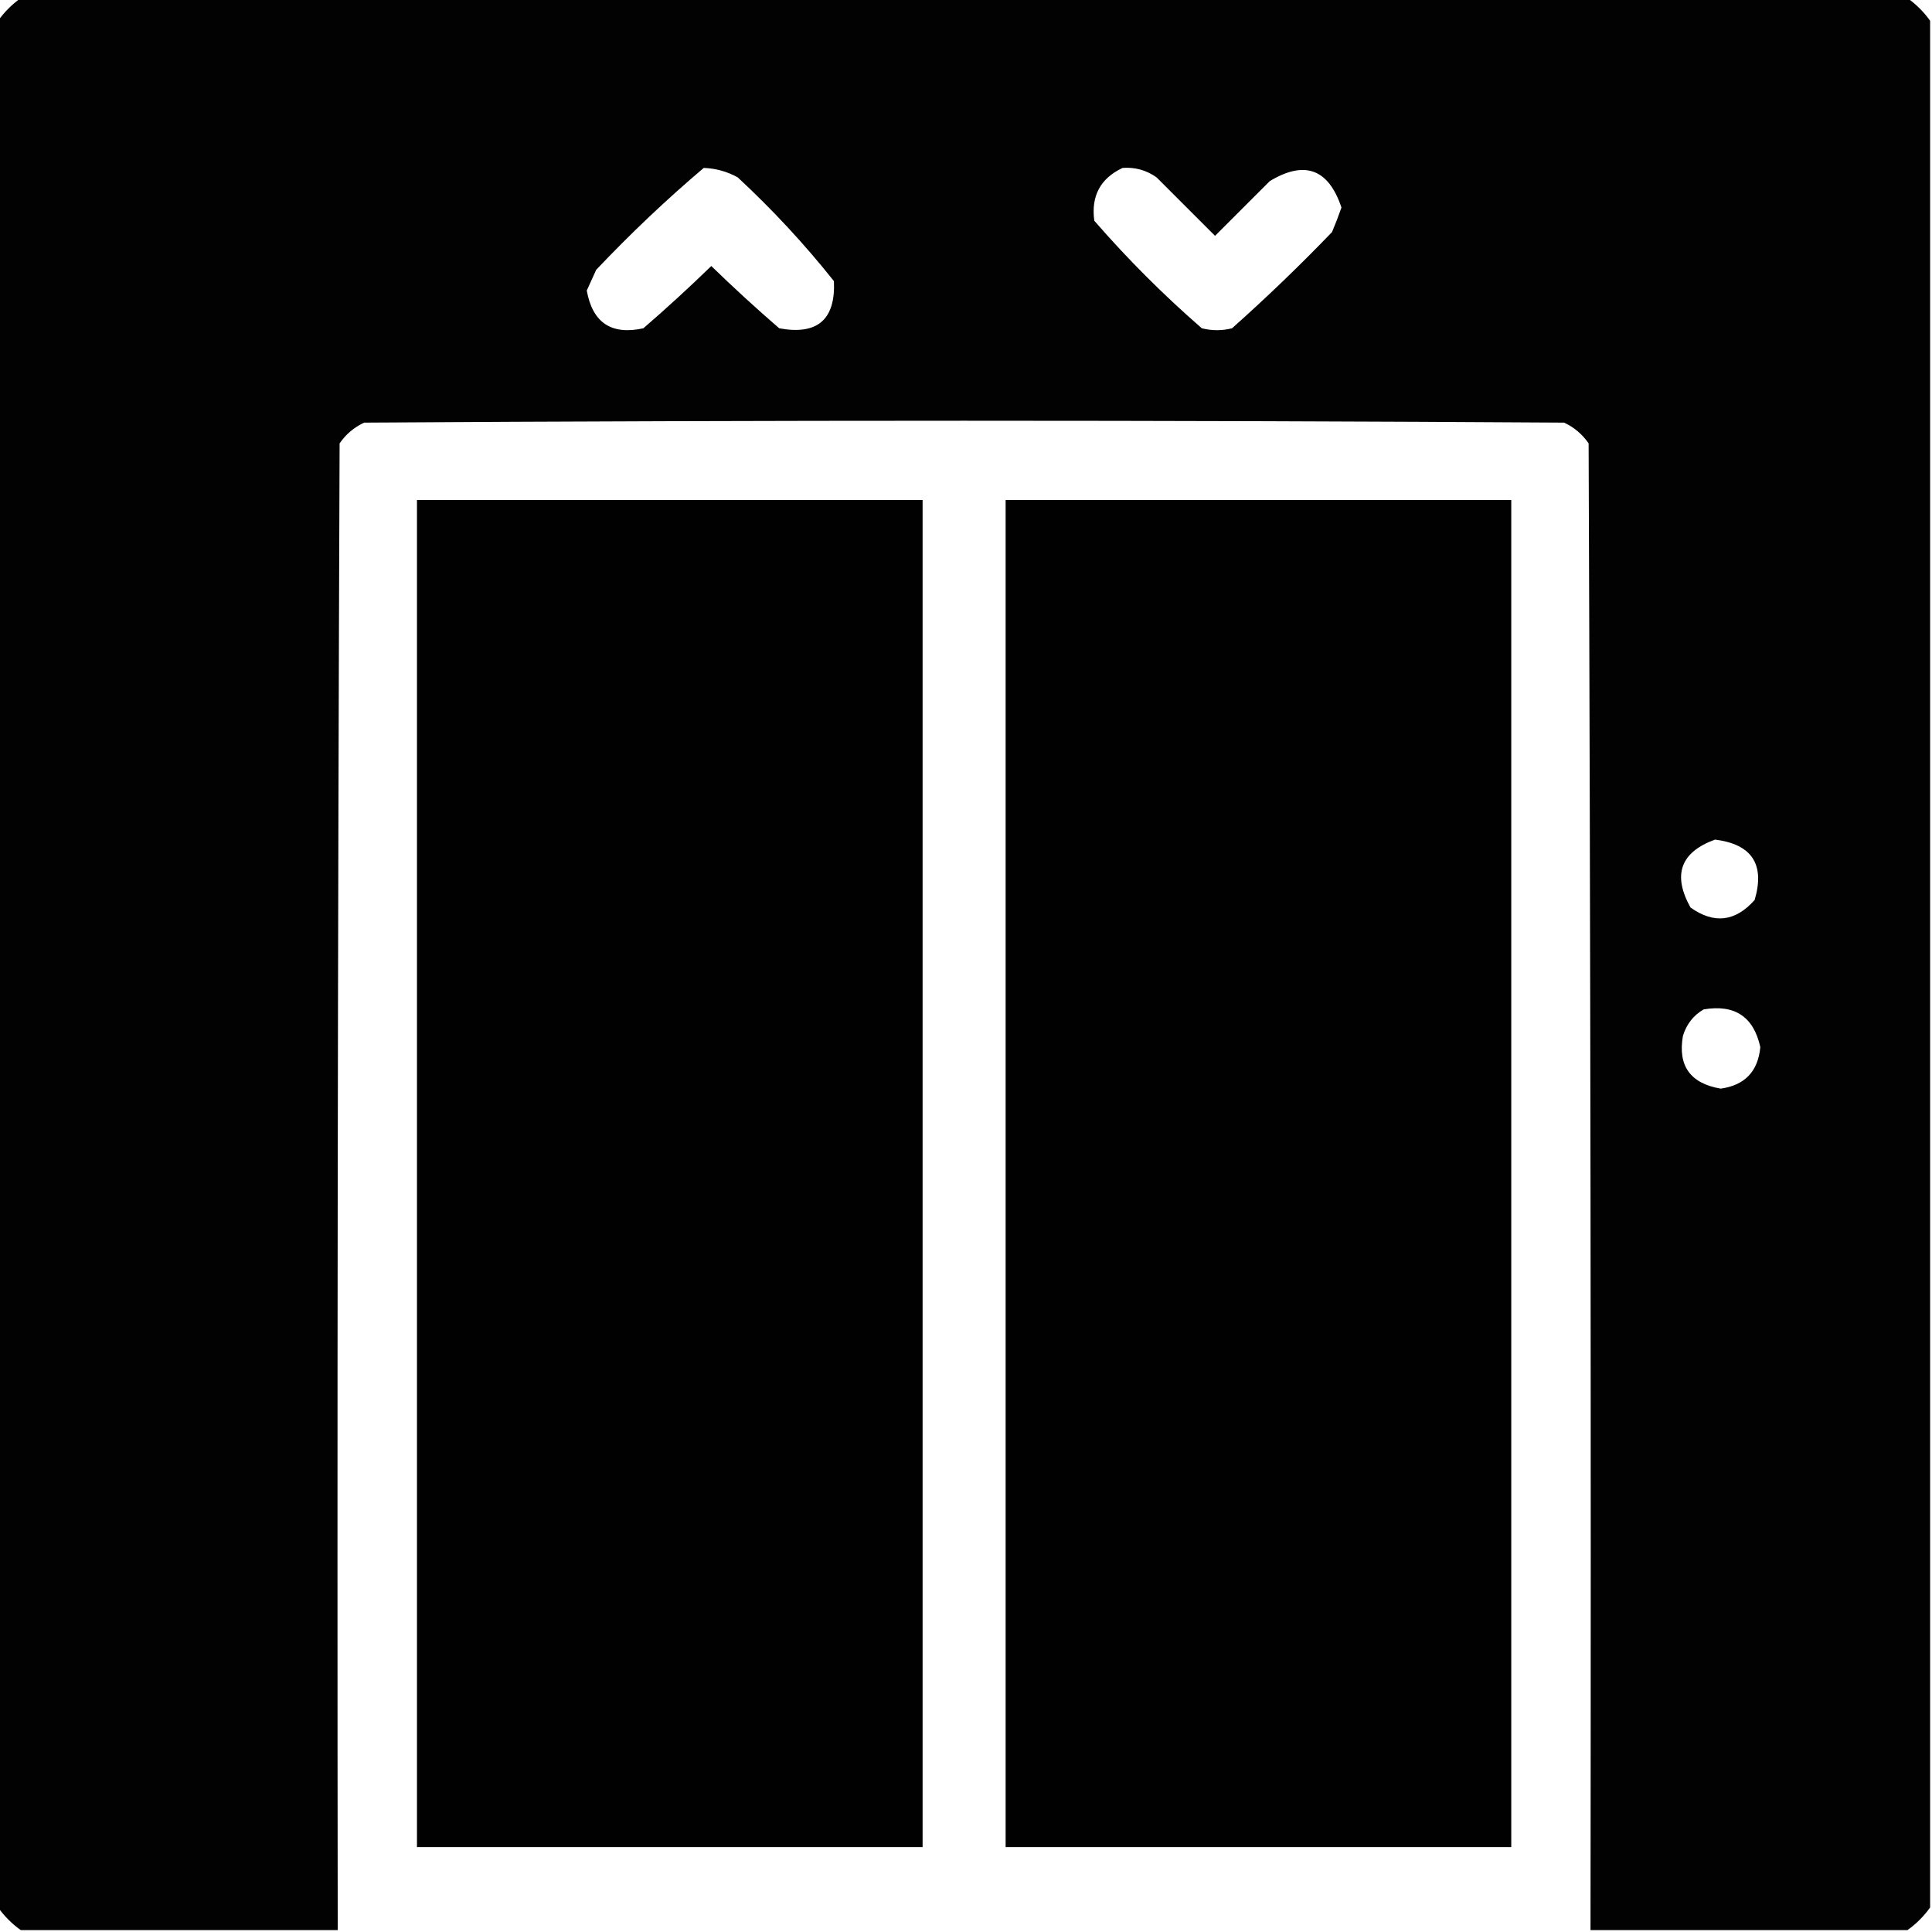
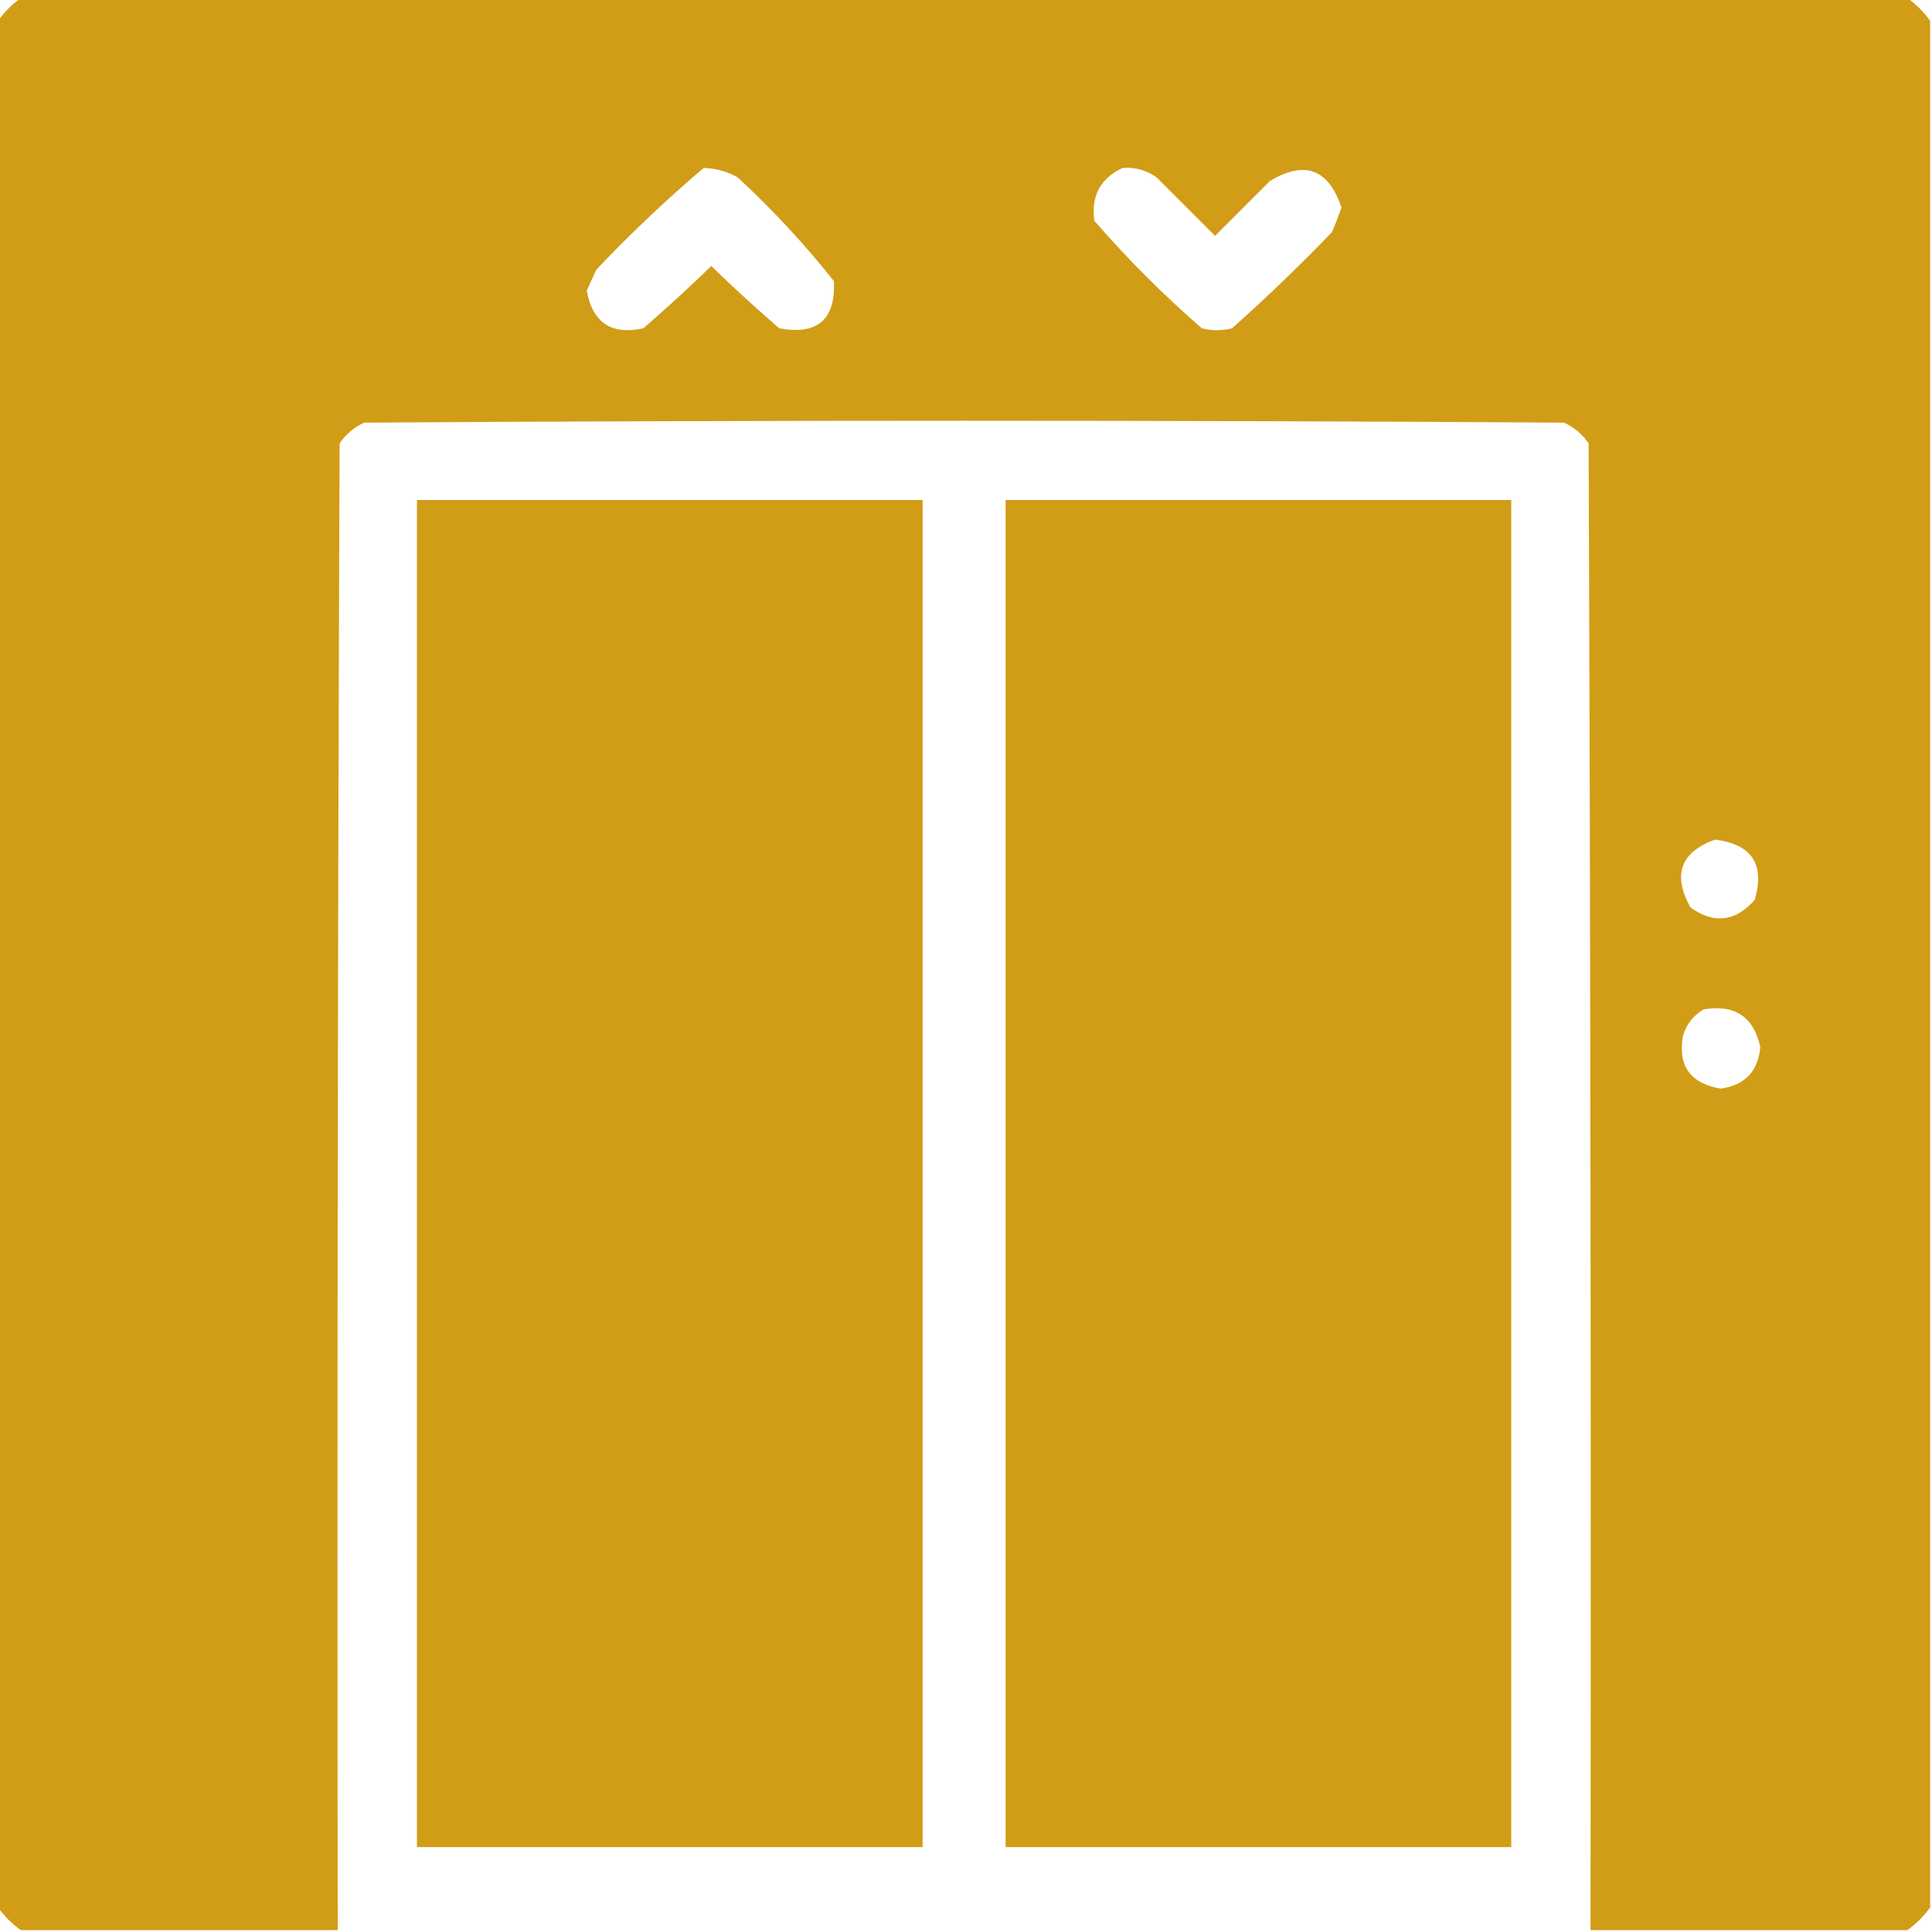
<svg xmlns="http://www.w3.org/2000/svg" version="1.1" width="512px" height="512px" style="shape-rendering:geometricPrecision; text-rendering:geometricPrecision; image-rendering:optimizeQuality; fill-rule:evenodd; clip-rule:evenodd">
  <g>
-     <path style="opacity:0.989" fill="#000000" d="M 5.5,-0.5 C 172.167,-0.5 338.833,-0.5 505.5,-0.5C 507.833,1.167 509.833,3.167 511.5,5.5C 511.5,172.167 511.5,338.833 511.5,505.5C 509.833,507.833 507.833,509.833 505.5,511.5C 477.5,511.5 449.5,511.5 421.5,511.5C 421.667,380.166 421.5,248.833 421,117.5C 419.337,115.083 417.171,113.25 414.5,112C 308.5,111.333 202.5,111.333 96.5,112C 93.829,113.25 91.663,115.083 90,117.5C 89.5,248.833 89.333,380.166 89.5,511.5C 61.5,511.5 33.5,511.5 5.5,511.5C 3.167,509.833 1.167,507.833 -0.5,505.5C -0.5,338.833 -0.5,172.167 -0.5,5.5C 1.167,3.167 3.167,1.167 5.5,-0.5 Z M 186.5,44.5 C 189.688,44.618 192.688,45.451 195.5,47C 204.735,55.565 213.235,64.732 221,74.5C 221.458,84.704 216.625,88.871 206.5,87C 200.35,81.684 194.35,76.184 188.5,70.5C 182.65,76.184 176.65,81.684 170.5,87C 162.028,88.86 157.028,85.526 155.5,77C 156.329,75.184 157.163,73.351 158,71.5C 167.117,61.877 176.617,52.877 186.5,44.5 Z M 297.5,44.5 C 300.794,44.259 303.794,45.092 306.5,47C 311.667,52.167 316.833,57.333 322,62.5C 326.833,57.667 331.667,52.833 336.5,48C 345.741,42.414 352.074,44.747 355.5,55C 354.745,57.175 353.912,59.342 353,61.5C 344.47,70.364 335.637,78.864 326.5,87C 323.833,87.667 321.167,87.667 318.5,87C 308.333,78.167 298.833,68.667 290,58.5C 289.11,51.943 291.61,47.276 297.5,44.5 Z M 454.5,222.5 C 464.282,223.733 467.782,229.066 465,238.5C 459.897,244.263 454.23,244.93 448,240.5C 443.177,231.833 445.344,225.833 454.5,222.5 Z M 451.5,267.5 C 459.736,266.111 464.736,269.444 466.5,277.5C 465.896,283.938 462.396,287.604 456,288.5C 447.934,287.114 444.601,282.447 446,274.5C 446.967,271.379 448.8,269.046 451.5,267.5 Z" />
+     <path style="opacity:0.989" fill="#d19c15" d="M 5.5,-0.5 C 172.167,-0.5 338.833,-0.5 505.5,-0.5C 507.833,1.167 509.833,3.167 511.5,5.5C 511.5,172.167 511.5,338.833 511.5,505.5C 509.833,507.833 507.833,509.833 505.5,511.5C 477.5,511.5 449.5,511.5 421.5,511.5C 421.667,380.166 421.5,248.833 421,117.5C 419.337,115.083 417.171,113.25 414.5,112C 308.5,111.333 202.5,111.333 96.5,112C 93.829,113.25 91.663,115.083 90,117.5C 89.5,248.833 89.333,380.166 89.5,511.5C 61.5,511.5 33.5,511.5 5.5,511.5C 3.167,509.833 1.167,507.833 -0.5,505.5C -0.5,338.833 -0.5,172.167 -0.5,5.5C 1.167,3.167 3.167,1.167 5.5,-0.5 Z M 186.5,44.5 C 189.688,44.618 192.688,45.451 195.5,47C 204.735,55.565 213.235,64.732 221,74.5C 221.458,84.704 216.625,88.871 206.5,87C 200.35,81.684 194.35,76.184 188.5,70.5C 182.65,76.184 176.65,81.684 170.5,87C 162.028,88.86 157.028,85.526 155.5,77C 156.329,75.184 157.163,73.351 158,71.5C 167.117,61.877 176.617,52.877 186.5,44.5 Z M 297.5,44.5 C 300.794,44.259 303.794,45.092 306.5,47C 311.667,52.167 316.833,57.333 322,62.5C 326.833,57.667 331.667,52.833 336.5,48C 345.741,42.414 352.074,44.747 355.5,55C 354.745,57.175 353.912,59.342 353,61.5C 344.47,70.364 335.637,78.864 326.5,87C 323.833,87.667 321.167,87.667 318.5,87C 308.333,78.167 298.833,68.667 290,58.5C 289.11,51.943 291.61,47.276 297.5,44.5 Z M 454.5,222.5 C 464.282,223.733 467.782,229.066 465,238.5C 459.897,244.263 454.23,244.93 448,240.5C 443.177,231.833 445.344,225.833 454.5,222.5 Z M 451.5,267.5 C 459.736,266.111 464.736,269.444 466.5,277.5C 465.896,283.938 462.396,287.604 456,288.5C 447.934,287.114 444.601,282.447 446,274.5C 446.967,271.379 448.8,269.046 451.5,267.5 Z" />
  </g>
  <g>
-     <path style="opacity:0.995" fill="#000000" d="M 110.5,132.5 C 155.167,132.5 199.833,132.5 244.5,132.5C 244.5,251.5 244.5,370.5 244.5,489.5C 199.833,489.5 155.167,489.5 110.5,489.5C 110.5,370.5 110.5,251.5 110.5,132.5 Z" />
+     <path style="opacity:0.995" fill="#d19c15" d="M 110.5,132.5 C 155.167,132.5 199.833,132.5 244.5,132.5C 244.5,251.5 244.5,370.5 244.5,489.5C 199.833,489.5 155.167,489.5 110.5,489.5C 110.5,370.5 110.5,251.5 110.5,132.5 Z" />
  </g>
  <g>
-     <path style="opacity:0.995" fill="#000000" d="M 266.5,132.5 C 311.167,132.5 355.833,132.5 400.5,132.5C 400.5,251.5 400.5,370.5 400.5,489.5C 355.833,489.5 311.167,489.5 266.5,489.5C 266.5,370.5 266.5,251.5 266.5,132.5 Z" />
+     <path style="opacity:0.995" fill="#d19c15" d="M 266.5,132.5 C 311.167,132.5 355.833,132.5 400.5,132.5C 400.5,251.5 400.5,370.5 400.5,489.5C 355.833,489.5 311.167,489.5 266.5,489.5C 266.5,370.5 266.5,251.5 266.5,132.5 Z" />
  </g>
</svg>
